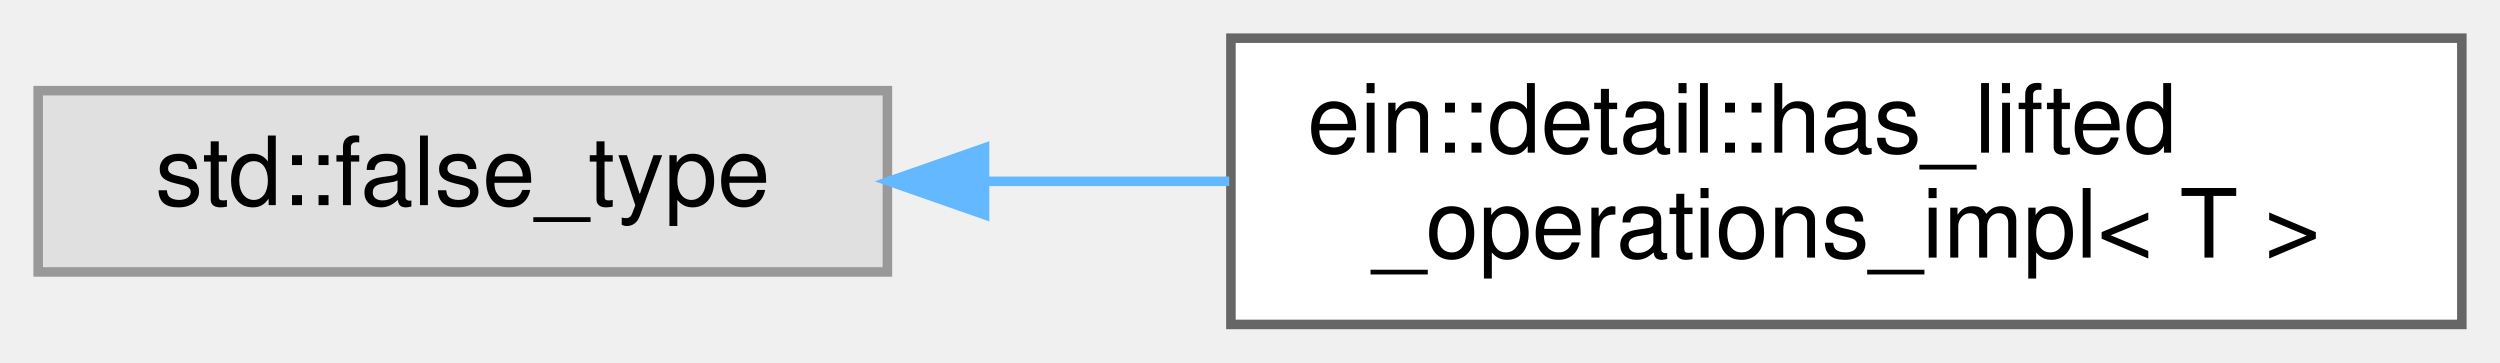
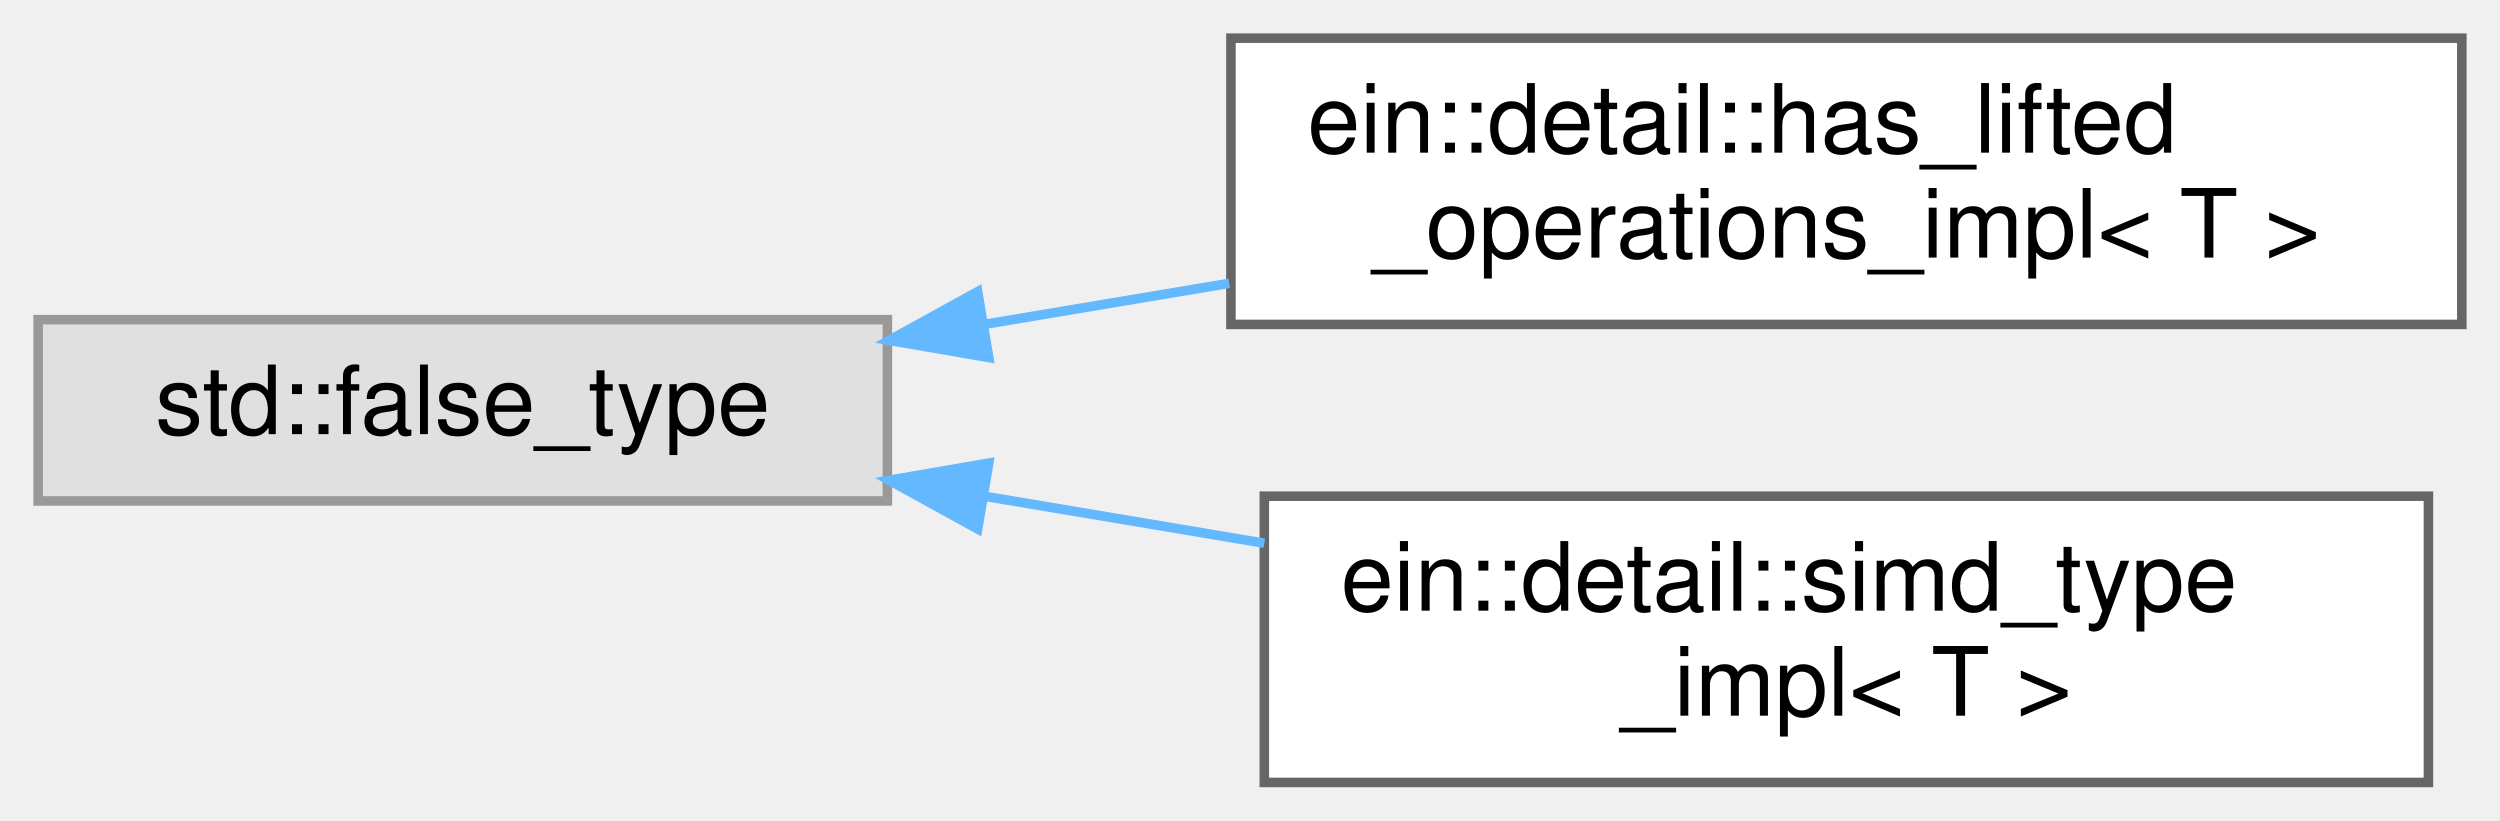
- <svg xmlns="http://www.w3.org/2000/svg" xmlns:xlink="http://www.w3.org/1999/xlink" width="262pt" height="38pt" viewBox="0.00 0.00 262.00 38.00">
-   <g id="graph0" class="graph" transform="scale(1 1) rotate(0) translate(4 34)">
+ <svg xmlns="http://www.w3.org/2000/svg" xmlns:xlink="http://www.w3.org/1999/xlink" width="262pt" height="86pt" viewBox="0.00 0.00 262.00 86.00">
+   <g id="graph0" class="graph" transform="scale(1 1) rotate(0) translate(4 82)">
    <g id="Node000000" class="node">
      <g id="a_Node000000">
        <a xlink:title=" ">
-           <polygon fill="#e0e0e0" stroke="#999999" points="89,-24.5 0,-24.5 0,-5.5 89,-5.5 89,-24.5" />
-           <text text-anchor="middle" x="44.5" y="-12.5" font-family="Helvetica,sans-Serif" font-size="10.00">std::false_type</text>
+           <polygon fill="#e0e0e0" stroke="#999999" points="89,-48.5 0,-48.5 0,-29.5 89,-29.5 89,-48.5" />
+           <text text-anchor="middle" x="44.5" y="-36.5" font-family="Helvetica,sans-Serif" font-size="10.00">std::false_type</text>
        </a>
      </g>
    </g>
    <g id="Node000001" class="node">
      <g id="a_Node000001">
        <a xlink:href="structein_1_1detail_1_1has__lifted__operations__impl.html" target="_top" xlink:title=" ">
-           <polygon fill="white" stroke="#666666" points="254,-30 125,-30 125,0 254,0 254,-30" />
-           <text text-anchor="start" x="133" y="-18" font-family="Helvetica,sans-Serif" font-size="10.00">ein::detail::has_lifted</text>
-           <text text-anchor="middle" x="189.5" y="-7" font-family="Helvetica,sans-Serif" font-size="10.00">_operations_impl&lt; T &gt;</text>
+           <polygon fill="white" stroke="#666666" points="254,-78 125,-78 125,-48 254,-48 254,-78" />
+           <text text-anchor="start" x="133" y="-66" font-family="Helvetica,sans-Serif" font-size="10.00">ein::detail::has_lifted</text>
+           <text text-anchor="middle" x="189.5" y="-55" font-family="Helvetica,sans-Serif" font-size="10.00">_operations_impl&lt; T &gt;</text>
        </a>
      </g>
    </g>
    <g id="edge2_Node000000_Node000001" class="edge">
      <g id="a_edge2_Node000000_Node000001">
        <a xlink:title=" ">
-           <path fill="none" stroke="#63b8ff" d="M99.46,-15C107.74,-15 116.35,-15 124.82,-15" />
-           <polygon fill="#63b8ff" stroke="#63b8ff" points="99.18,-11.5 89.18,-15 99.18,-18.5 99.18,-11.5" />
+           <path fill="none" stroke="#63b8ff" d="M99.18,-48.01C107.54,-49.41 116.26,-50.88 124.82,-52.31" />
+           <polygon fill="#63b8ff" stroke="#63b8ff" points="99.62,-44.53 89.18,-46.33 98.46,-51.44 99.62,-44.53" />
+         </a>
+       </g>
+     </g>
+     <g id="Node000002" class="node">
+       <g id="a_Node000002">
+         <a xlink:href="structein_1_1detail_1_1simd__type__impl.html" target="_top" xlink:title=" ">
+           <polygon fill="white" stroke="#666666" points="250.5,-30 128.5,-30 128.5,0 250.5,0 250.5,-30" />
+           <text text-anchor="start" x="136.5" y="-18" font-family="Helvetica,sans-Serif" font-size="10.00">ein::detail::simd_type</text>
+           <text text-anchor="middle" x="189.5" y="-7" font-family="Helvetica,sans-Serif" font-size="10.00">_impl&lt; T &gt;</text>
+         </a>
+       </g>
+     </g>
+     <g id="edge3_Node000000_Node000002" class="edge">
+       <g id="a_edge3_Node000000_Node000002">
+         <a xlink:title=" ">
+           <path fill="none" stroke="#63b8ff" d="M99.31,-29.97C108.84,-28.37 118.81,-26.7 128.5,-25.07" />
+           <polygon fill="#63b8ff" stroke="#63b8ff" points="98.46,-26.56 89.18,-31.67 99.62,-33.47 98.46,-26.56" />
        </a>
      </g>
    </g>
  </g>
</svg>
